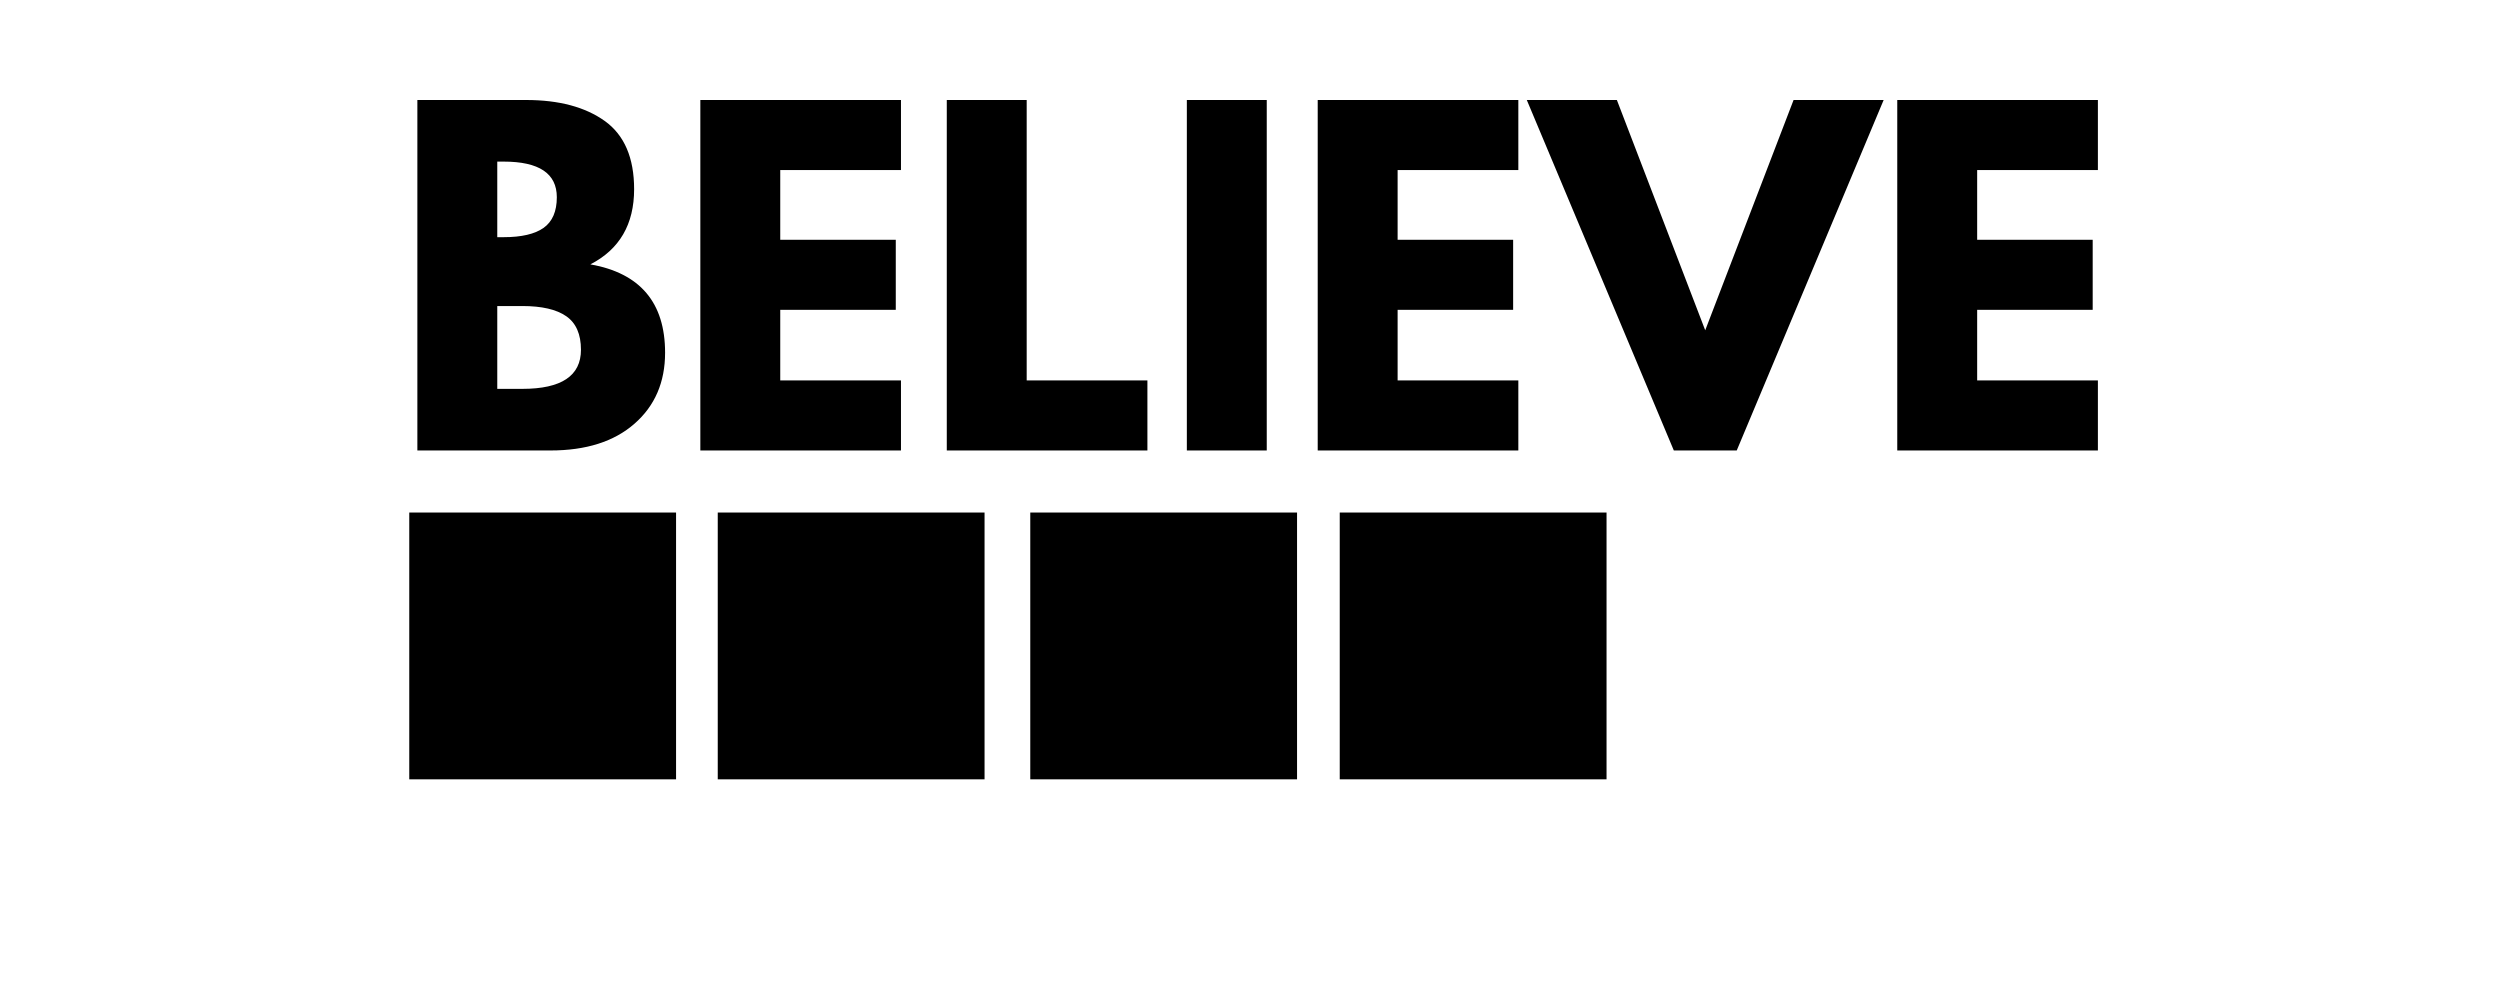
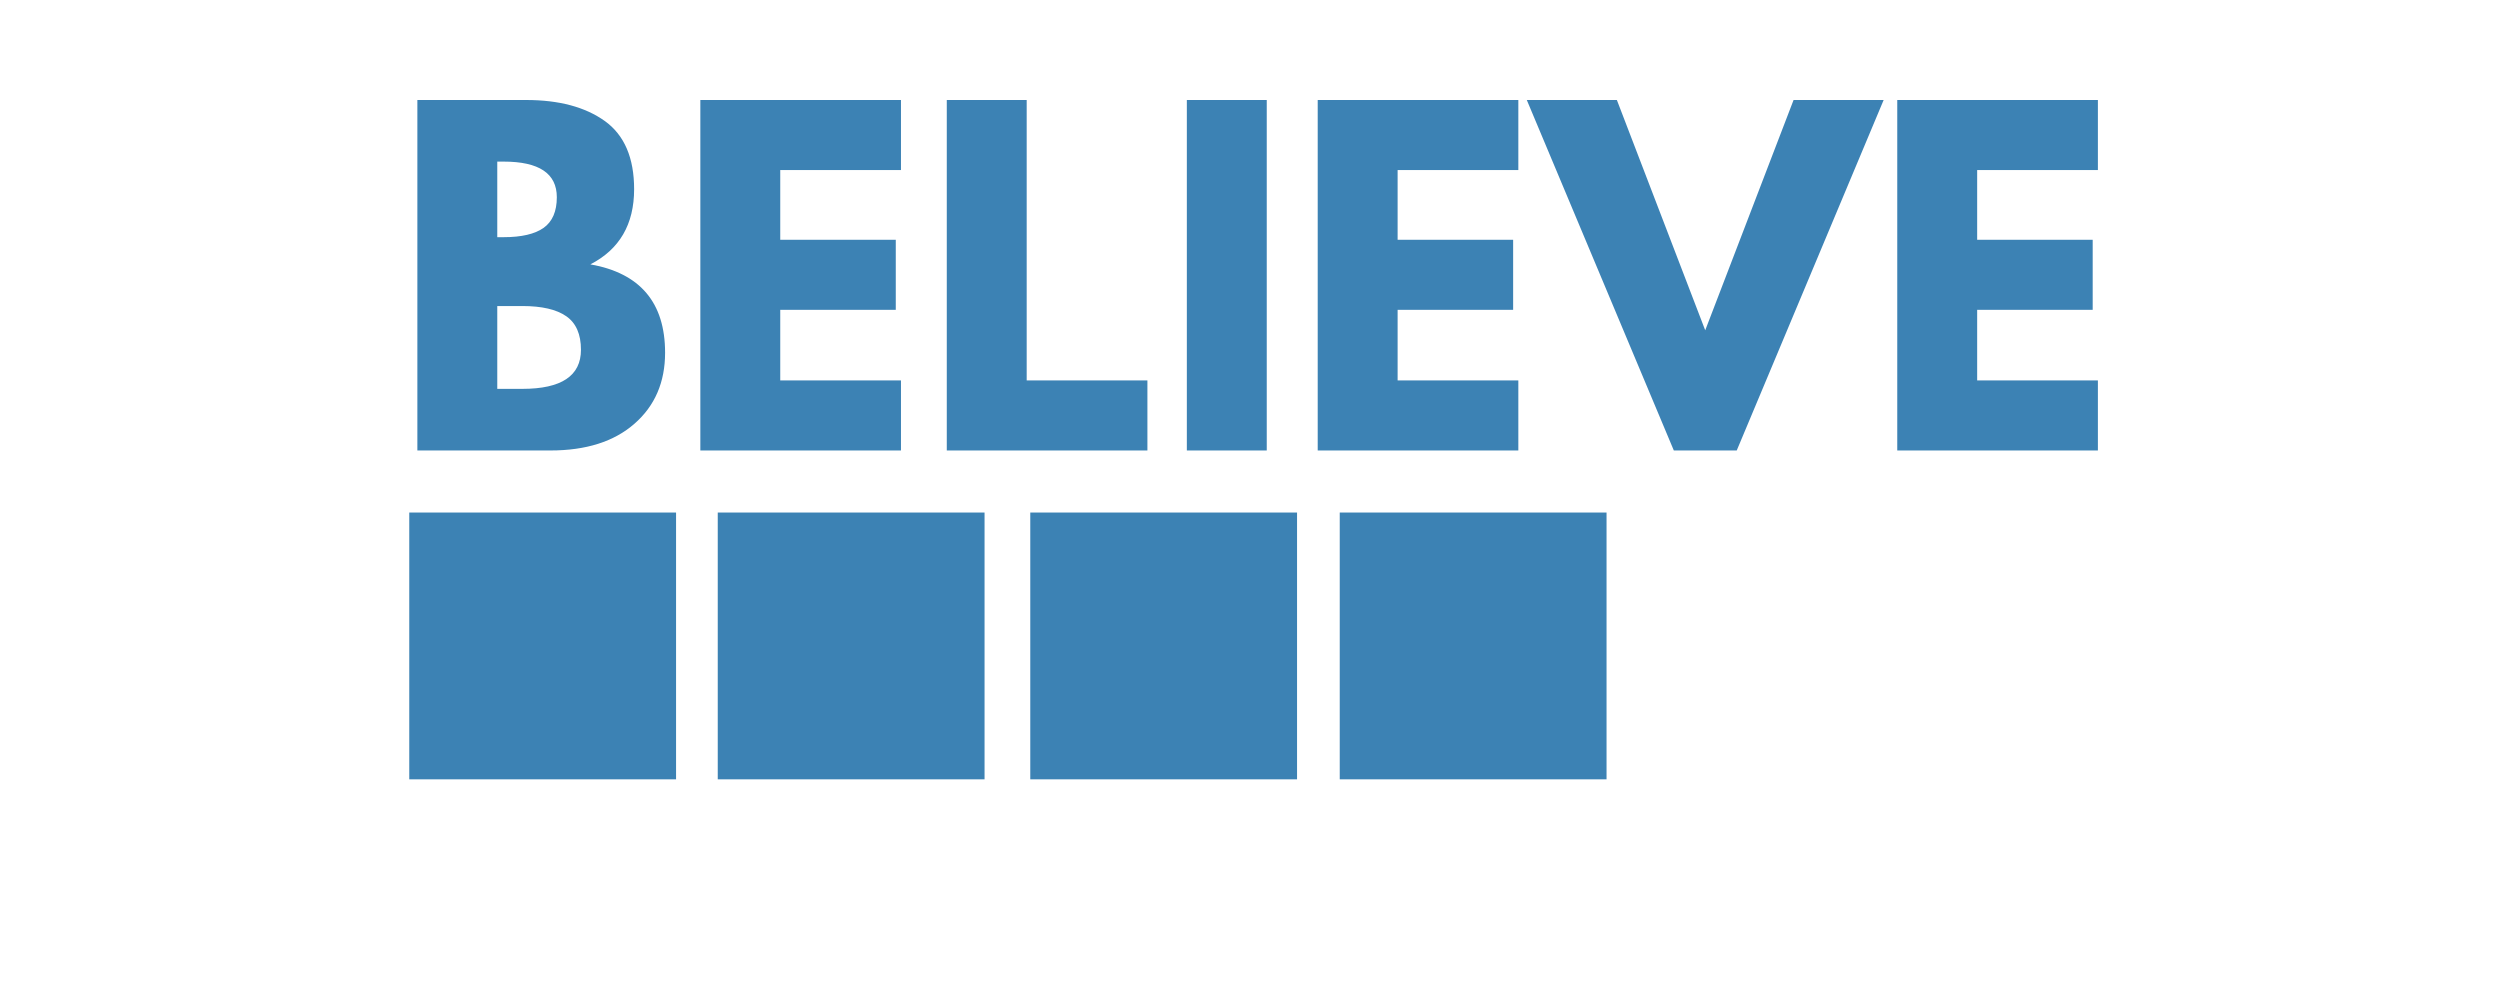
<svg xmlns="http://www.w3.org/2000/svg" viewBox="0 0 500 200">
  <defs>
    <clipPath id="clip-1">
      <path d="M 643.84 768.895 L 682.344 768.895 L 682.344 807.398 L 643.84 807.398 Z M 643.84 768.895 " clip-rule="nonzero" />
    </clipPath>
    <clipPath id="clip-2">
      <rect x="0" width="40" y="0" height="40" />
    </clipPath>
    <clipPath id="clip-3">
      <path d="M 0.84 0.895 L 39.344 0.895 L 39.344 39.398 L 0.84 39.398 Z M 0.84 0.895 " clip-rule="nonzero" />
    </clipPath>
    <clipPath id="clip-4">
      <rect x="0" width="77" y="0" height="250" />
    </clipPath>
    <clipPath id="clip-5">
      <path d="M 643.84 813.414 L 682.344 813.414 L 682.344 851.918 L 643.84 851.918 Z M 643.84 813.414 " clip-rule="nonzero" />
    </clipPath>
    <clipPath id="clip-6">
      <rect x="0" width="40" y="0" height="39" />
    </clipPath>
    <clipPath id="clip-7">
      <path d="M 0.84 0.414 L 39.344 0.414 L 39.344 38.918 L 0.84 38.918 Z M 0.84 0.414 " clip-rule="nonzero" />
    </clipPath>
    <clipPath id="clip-8">
      <path d="M 643.84 858.516 L 682.344 858.516 L 682.344 897.016 L 643.84 897.016 Z M 643.84 858.516 " clip-rule="nonzero" />
    </clipPath>
    <clipPath id="clip-9">
      <rect x="0" width="40" y="0" height="40" />
    </clipPath>
    <clipPath id="clip-10">
      <path d="M 0.84 0.516 L 39.344 0.516 L 39.344 39.016 L 0.84 39.016 Z M 0.84 0.516 " clip-rule="nonzero" />
    </clipPath>
    <clipPath id="clip-11">
      <path d="M 643.84 903.176 L 682.344 903.176 L 682.344 941.68 L 643.84 941.68 Z M 643.84 903.176 " clip-rule="nonzero" />
    </clipPath>
    <clipPath id="clip-12">
      <rect x="0" width="40" y="0" height="39" />
    </clipPath>
    <clipPath id="clip-13">
      <path d="M 0.84 0.176 L 39.344 0.176 L 39.344 38.68 L 0.84 38.68 Z M 0.84 0.176 " clip-rule="nonzero" />
    </clipPath>
  </defs>
  <g transform="matrix(1, 0, 0, 1, -959.9514, -2.928469)">
    <g clip-path="url(#clip-1)" transform="matrix(0, -1.38586, 1.38586, 0, -23.77669, 1051.068)">
      <g transform="matrix(1, 0, 0, 1, 643, 768)">
        <g clip-path="url(#clip-2)">
          <g clip-path="url(#clip-3)">
-             <path d="M 39.344 0.895 L 39.344 39.398 L 0.84 39.398 L 0.84 0.895 Z M 39.344 0.895 " fill-opacity="1" fill-rule="nonzero" style="" />
+             <path d="M 39.344 0.895 L 39.344 39.398 L 0.84 39.398 L 0.84 0.895 Z M 39.344 0.895 " fill-opacity="1" fill-rule="nonzero" style="fill: rgb(60, 130, 180);" />
          </g>
        </g>
      </g>
    </g>
    <g transform="matrix(0, -1.38586, 1.38586, 0, 1037.792, 123.9278)">
      <g clip-path="url(#clip-4)">
        <g fill="#eff8ff" fill-opacity="1">
          <g transform="translate(22.30034, 0.392569)">
            <g>
-               <path d="M 50.578 3.672 L 50.578 19.375 C 50.578 24.113 49.566 27.895 47.547 30.719 C 45.523 33.539 42.242 34.953 37.703 34.953 C 32.641 34.953 29.023 32.848 26.859 28.641 C 25.586 35.828 21.336 39.422 14.109 39.422 C 9.848 39.422 6.43 37.945 3.859 35 C 1.285 32.062 0 28.02 0 22.875 L 0 3.672 Z M 30.781 15.203 L 30.781 16.125 C 30.781 18.695 31.227 20.617 32.125 21.891 C 33.031 23.16 34.504 23.797 36.547 23.797 C 39.973 23.797 41.688 21.238 41.688 16.125 L 41.688 15.203 Z M 8.891 15.203 L 8.891 18.828 C 8.891 24.461 10.77 27.281 14.531 27.281 C 16.781 27.281 18.395 26.57 19.375 25.156 C 20.352 23.75 20.844 21.641 20.844 18.828 L 20.844 15.203 Z M 8.891 15.203 " style="fill: rgb(0, 0, 0);" />
+               <path d="M 50.578 3.672 L 50.578 19.375 C 50.578 24.113 49.566 27.895 47.547 30.719 C 45.523 33.539 42.242 34.953 37.703 34.953 C 32.641 34.953 29.023 32.848 26.859 28.641 C 25.586 35.828 21.336 39.422 14.109 39.422 C 9.848 39.422 6.43 37.945 3.859 35 C 1.285 32.062 0 28.02 0 22.875 L 0 3.672 Z M 30.781 15.203 L 30.781 16.125 C 30.781 18.695 31.227 20.617 32.125 21.891 C 33.031 23.16 34.504 23.797 36.547 23.797 C 39.973 23.797 41.688 21.238 41.688 16.125 L 41.688 15.203 Z M 8.891 15.203 L 8.891 18.828 C 8.891 24.461 10.77 27.281 14.531 27.281 C 16.781 27.281 18.395 26.57 19.375 25.156 C 20.352 23.75 20.844 21.641 20.844 18.828 L 20.844 15.203 Z M 8.891 15.203 " style="fill: rgb(60, 130, 180);" />
            </g>
          </g>
        </g>
        <g fill="#eff8ff" fill-opacity="1">
          <g transform="translate(22.30034, 41.23035)">
            <g>
-               <path d="M 50.578 32.625 L 40.469 32.625 L 40.469 15.203 L 30.406 15.203 L 30.406 31.875 L 20.297 31.875 L 20.297 15.203 L 10.109 15.203 L 10.109 32.625 L 0 32.625 L 0 3.672 L 50.578 3.672 Z M 50.578 32.625 " style="fill: rgb(0, 0, 0);" />
+               <path d="M 50.578 32.625 L 40.469 32.625 L 40.469 15.203 L 30.406 15.203 L 30.406 31.875 L 20.297 31.875 L 20.297 15.203 L 10.109 15.203 L 10.109 32.625 L 0 32.625 L 0 3.672 L 50.578 3.672 Z M 50.578 32.625 " style="fill: rgb(60, 130, 180);" />
            </g>
          </g>
        </g>
        <g fill="#eff8ff" fill-opacity="1">
          <g transform="translate(22.30034, 76.79478)">
            <g>
-               <path d="M 50.578 15.203 L 10.109 15.203 L 10.109 32.625 L 0 32.625 L 0 3.672 L 50.578 3.672 Z M 50.578 15.203 " style="fill: rgb(0, 0, 0);" />
+               <path d="M 50.578 15.203 L 10.109 15.203 L 10.109 32.625 L 0 32.625 L 0 3.672 L 50.578 3.672 Z M 50.578 15.203 " style="fill: rgb(60, 130, 180);" />
            </g>
          </g>
        </g>
        <g fill="#eff8ff" fill-opacity="1">
          <g transform="translate(22.30034, 111.4394)">
            <g>
-               <path d="M 50.578 15.203 L 0 15.203 L 0 3.672 L 50.578 3.672 Z M 50.578 15.203 " style="fill: rgb(0, 0, 0);" />
+               <path d="M 50.578 15.203 L 0 15.203 L 0 3.672 L 50.578 3.672 Z M 50.578 15.203 " style="fill: rgb(60, 130, 180);" />
            </g>
          </g>
        </g>
        <g fill="#eff8ff" fill-opacity="1">
          <g transform="translate(22.30034, 130.3254)">
            <g>
-               <path d="M 50.578 32.625 L 40.469 32.625 L 40.469 15.203 L 30.406 15.203 L 30.406 31.875 L 20.297 31.875 L 20.297 15.203 L 10.109 15.203 L 10.109 32.625 L 0 32.625 L 0 3.672 L 50.578 3.672 Z M 50.578 32.625 " style="fill: rgb(0, 0, 0);" />
+               <path d="M 50.578 32.625 L 40.469 32.625 L 40.469 15.203 L 30.406 15.203 L 30.406 31.875 L 20.297 31.875 L 20.297 15.203 L 10.109 15.203 L 10.109 32.625 L 0 32.625 L 0 3.672 L 50.578 3.672 Z M 50.578 32.625 " style="fill: rgb(60, 130, 180);" />
            </g>
          </g>
        </g>
        <g fill="#eff8ff" fill-opacity="1">
          <g transform="translate(22.30034, 165.8898)">
            <g>
-               <path d="M 0 19.5 L 50.578 -1.719 L 50.578 11.281 L 17.344 24.031 L 50.578 36.781 L 50.578 49.781 L 0 28.578 Z M 0 19.5 " style="fill: rgb(0, 0, 0);" />
+               <path d="M 0 19.5 L 50.578 -1.719 L 50.578 11.281 L 17.344 24.031 L 50.578 36.781 L 50.578 49.781 L 0 28.578 Z M 0 19.5 " style="fill: rgb(60, 130, 180);" />
            </g>
          </g>
        </g>
        <g fill="#eff8ff" fill-opacity="1">
          <g transform="translate(22.30034, 213.9631)">
            <g>
-               <path d="M 50.578 32.625 L 40.469 32.625 L 40.469 15.203 L 30.406 15.203 L 30.406 31.875 L 20.297 31.875 L 20.297 15.203 L 10.109 15.203 L 10.109 32.625 L 0 32.625 L 0 3.672 L 50.578 3.672 Z M 50.578 32.625 " style="fill: rgb(0, 0, 0);" />
+               <path d="M 50.578 32.625 L 40.469 32.625 L 40.469 15.203 L 30.406 15.203 L 30.406 31.875 L 20.297 31.875 L 20.297 15.203 L 10.109 15.203 L 10.109 32.625 L 0 32.625 L 0 3.672 L 50.578 3.672 Z M 50.578 32.625 " style="fill: rgb(60, 130, 180);" />
            </g>
          </g>
        </g>
      </g>
    </g>
    <g clip-path="url(#clip-5)" transform="matrix(0, -1.38586, 1.38586, 0, -23.77669, 1051.068)">
      <g transform="matrix(1, 0, 0, 1, 643, 813)">
        <g clip-path="url(#clip-6)">
          <g clip-path="url(#clip-7)">
-             <path d="M 39.344 0.414 L 39.344 38.918 L 0.84 38.918 L 0.84 0.414 Z M 39.344 0.414 " fill-opacity="1" fill-rule="nonzero" style="" />
+             <path d="M 39.344 0.414 L 39.344 38.918 L 0.84 38.918 L 0.84 0.414 Z M 39.344 0.414 " fill-opacity="1" fill-rule="nonzero" style="fill: rgb(60, 130, 180);" />
          </g>
        </g>
      </g>
    </g>
    <g clip-path="url(#clip-8)" transform="matrix(0, -1.38586, 1.38586, 0, -23.77669, 1051.068)">
      <g transform="matrix(1, 0, 0, 1, 643, 858)">
        <g clip-path="url(#clip-9)">
          <g clip-path="url(#clip-10)">
-             <path d="M 39.344 0.516 L 39.344 39.016 L 0.84 39.016 L 0.84 0.516 Z M 39.344 0.516 " fill-opacity="1" fill-rule="nonzero" style="" />
+             <path d="M 39.344 0.516 L 39.344 39.016 L 0.84 39.016 L 0.84 0.516 Z M 39.344 0.516 " fill-opacity="1" fill-rule="nonzero" style="fill: rgb(60, 130, 180);" />
          </g>
        </g>
      </g>
    </g>
    <g clip-path="url(#clip-11)" transform="matrix(0, -1.38586, 1.38586, 0, -23.77669, 1051.068)">
      <g transform="matrix(1, 0, 0, 1, 643, 903)">
        <g clip-path="url(#clip-12)">
          <g clip-path="url(#clip-13)">
-             <path d="M 39.344 0.176 L 39.344 38.68 L 0.84 38.68 L 0.84 0.176 Z M 39.344 0.176 " fill-opacity="1" fill-rule="nonzero" style="" />
+             <path d="M 39.344 0.176 L 39.344 38.68 L 0.84 38.68 L 0.84 0.176 Z M 39.344 0.176 " fill-opacity="1" fill-rule="nonzero" style="fill: rgb(60, 130, 180);" />
          </g>
        </g>
      </g>
    </g>
  </g>
</svg>
